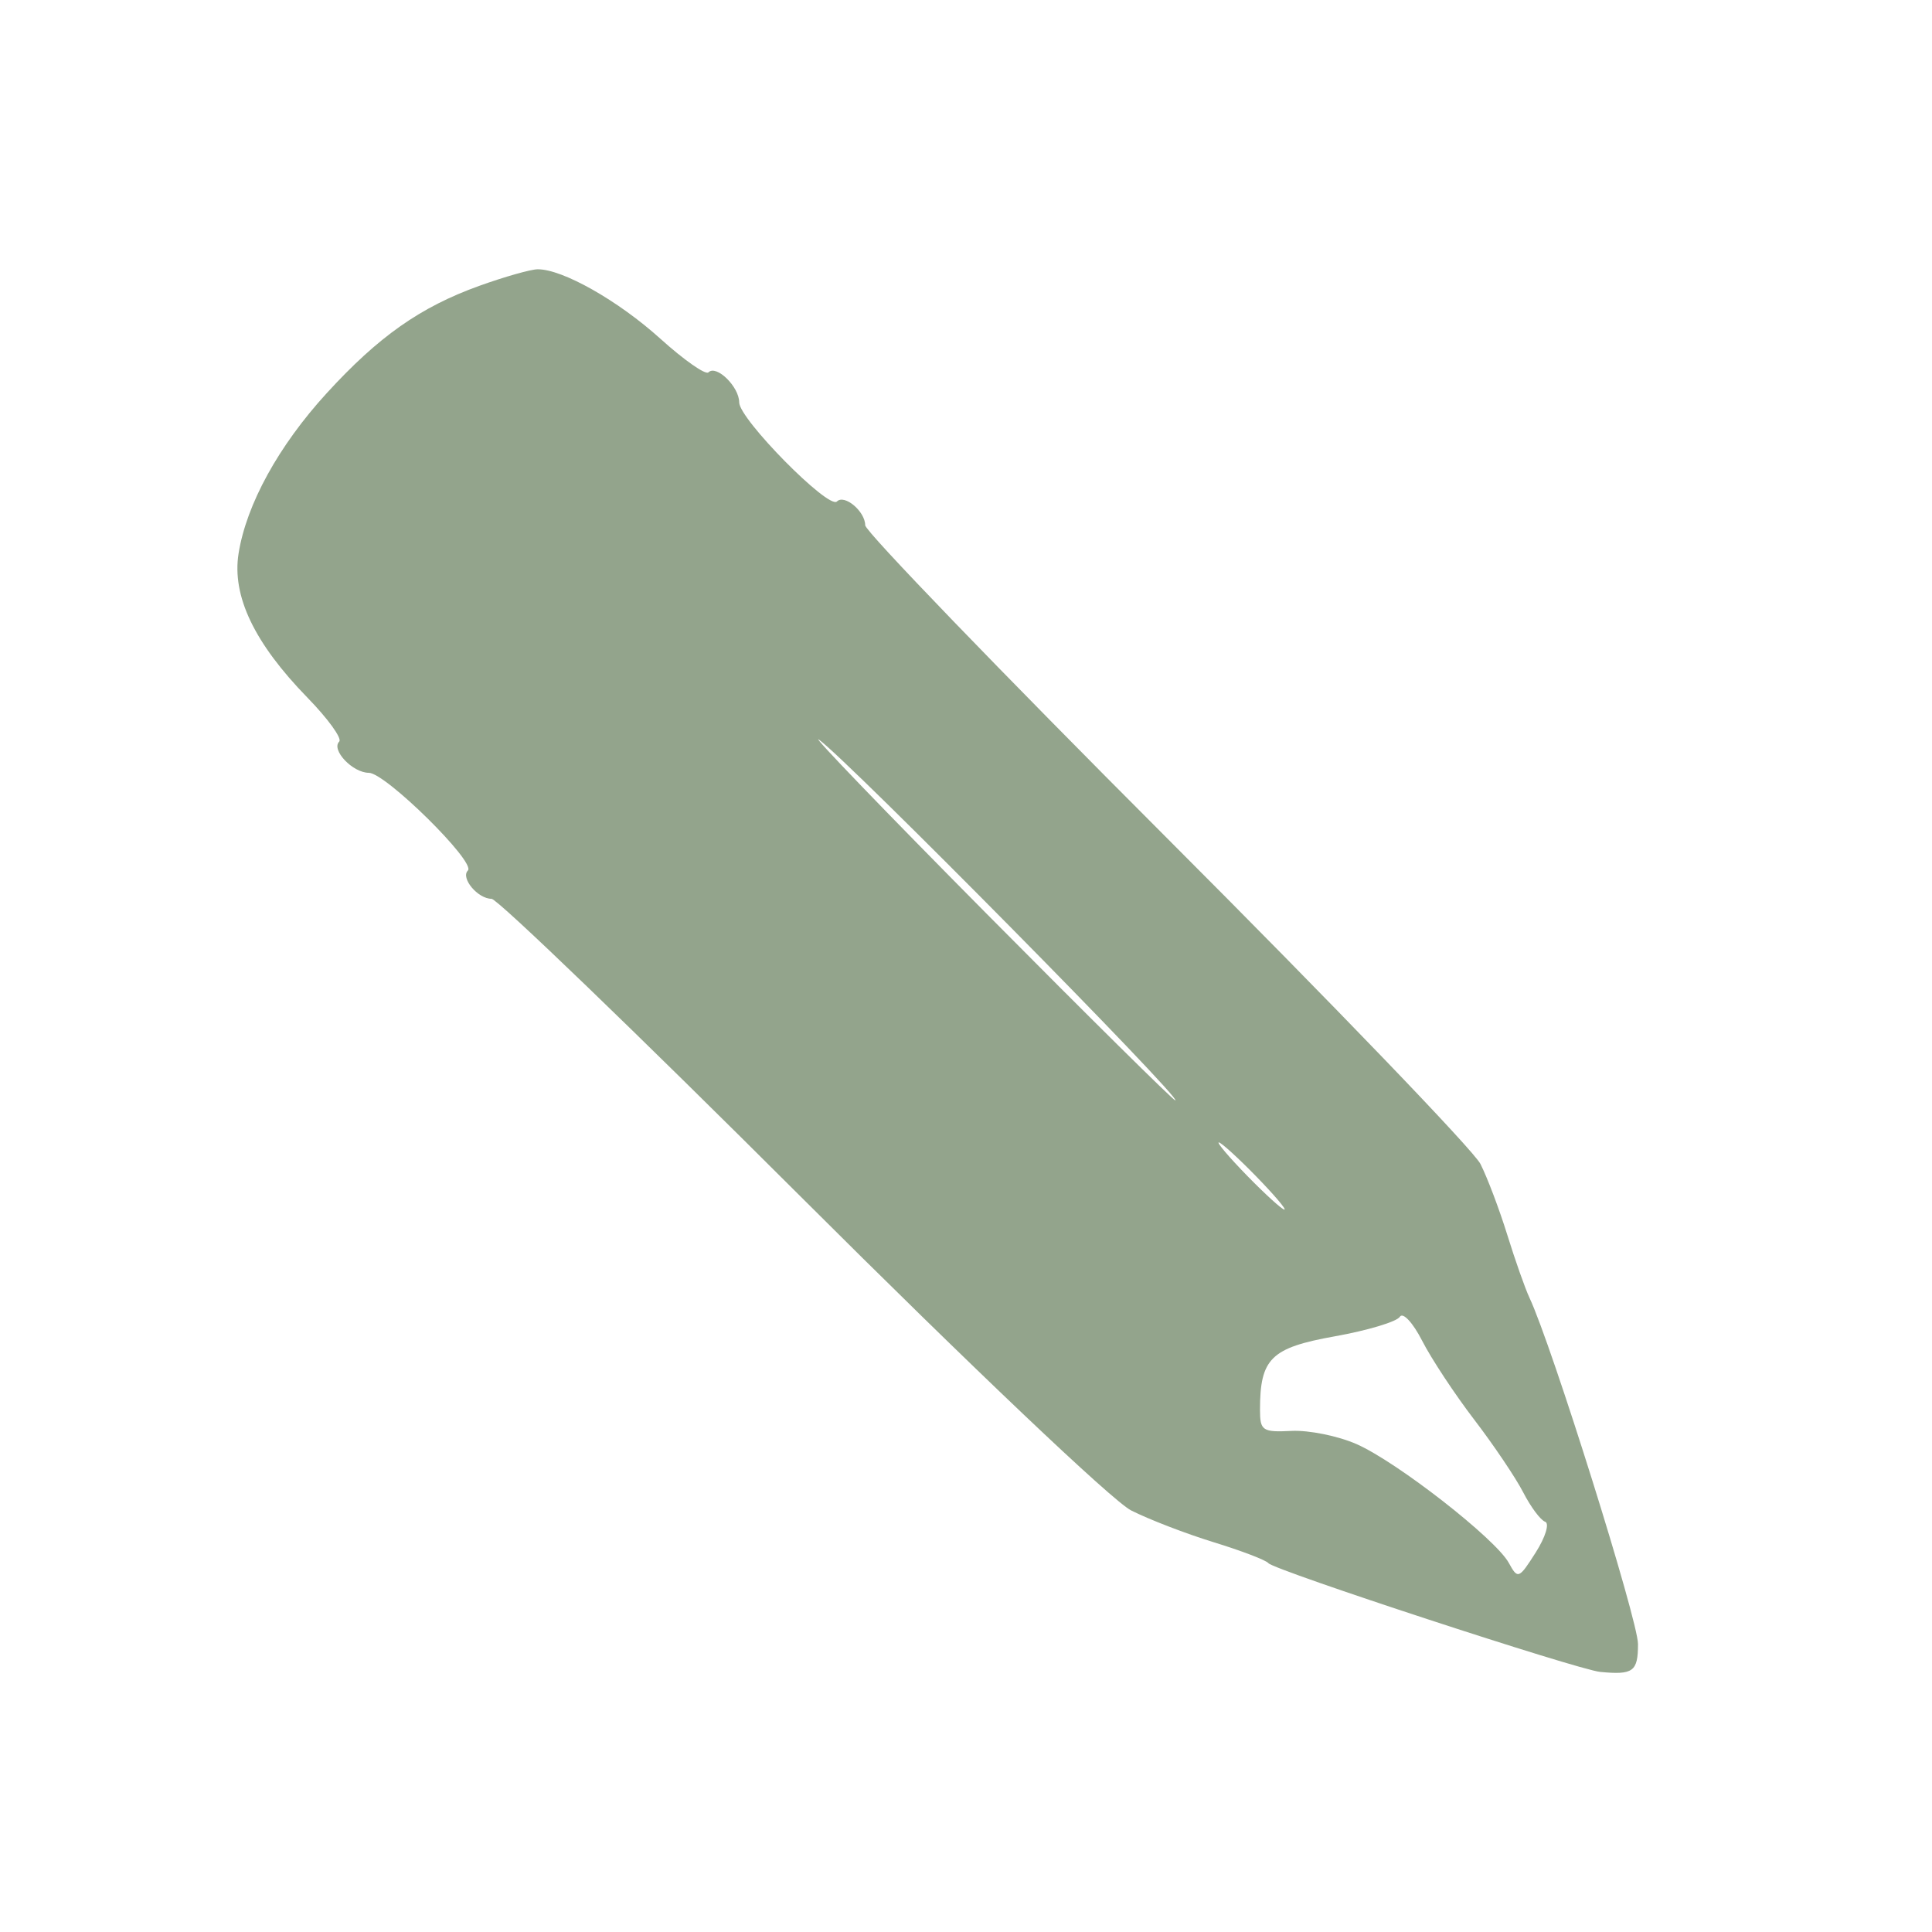
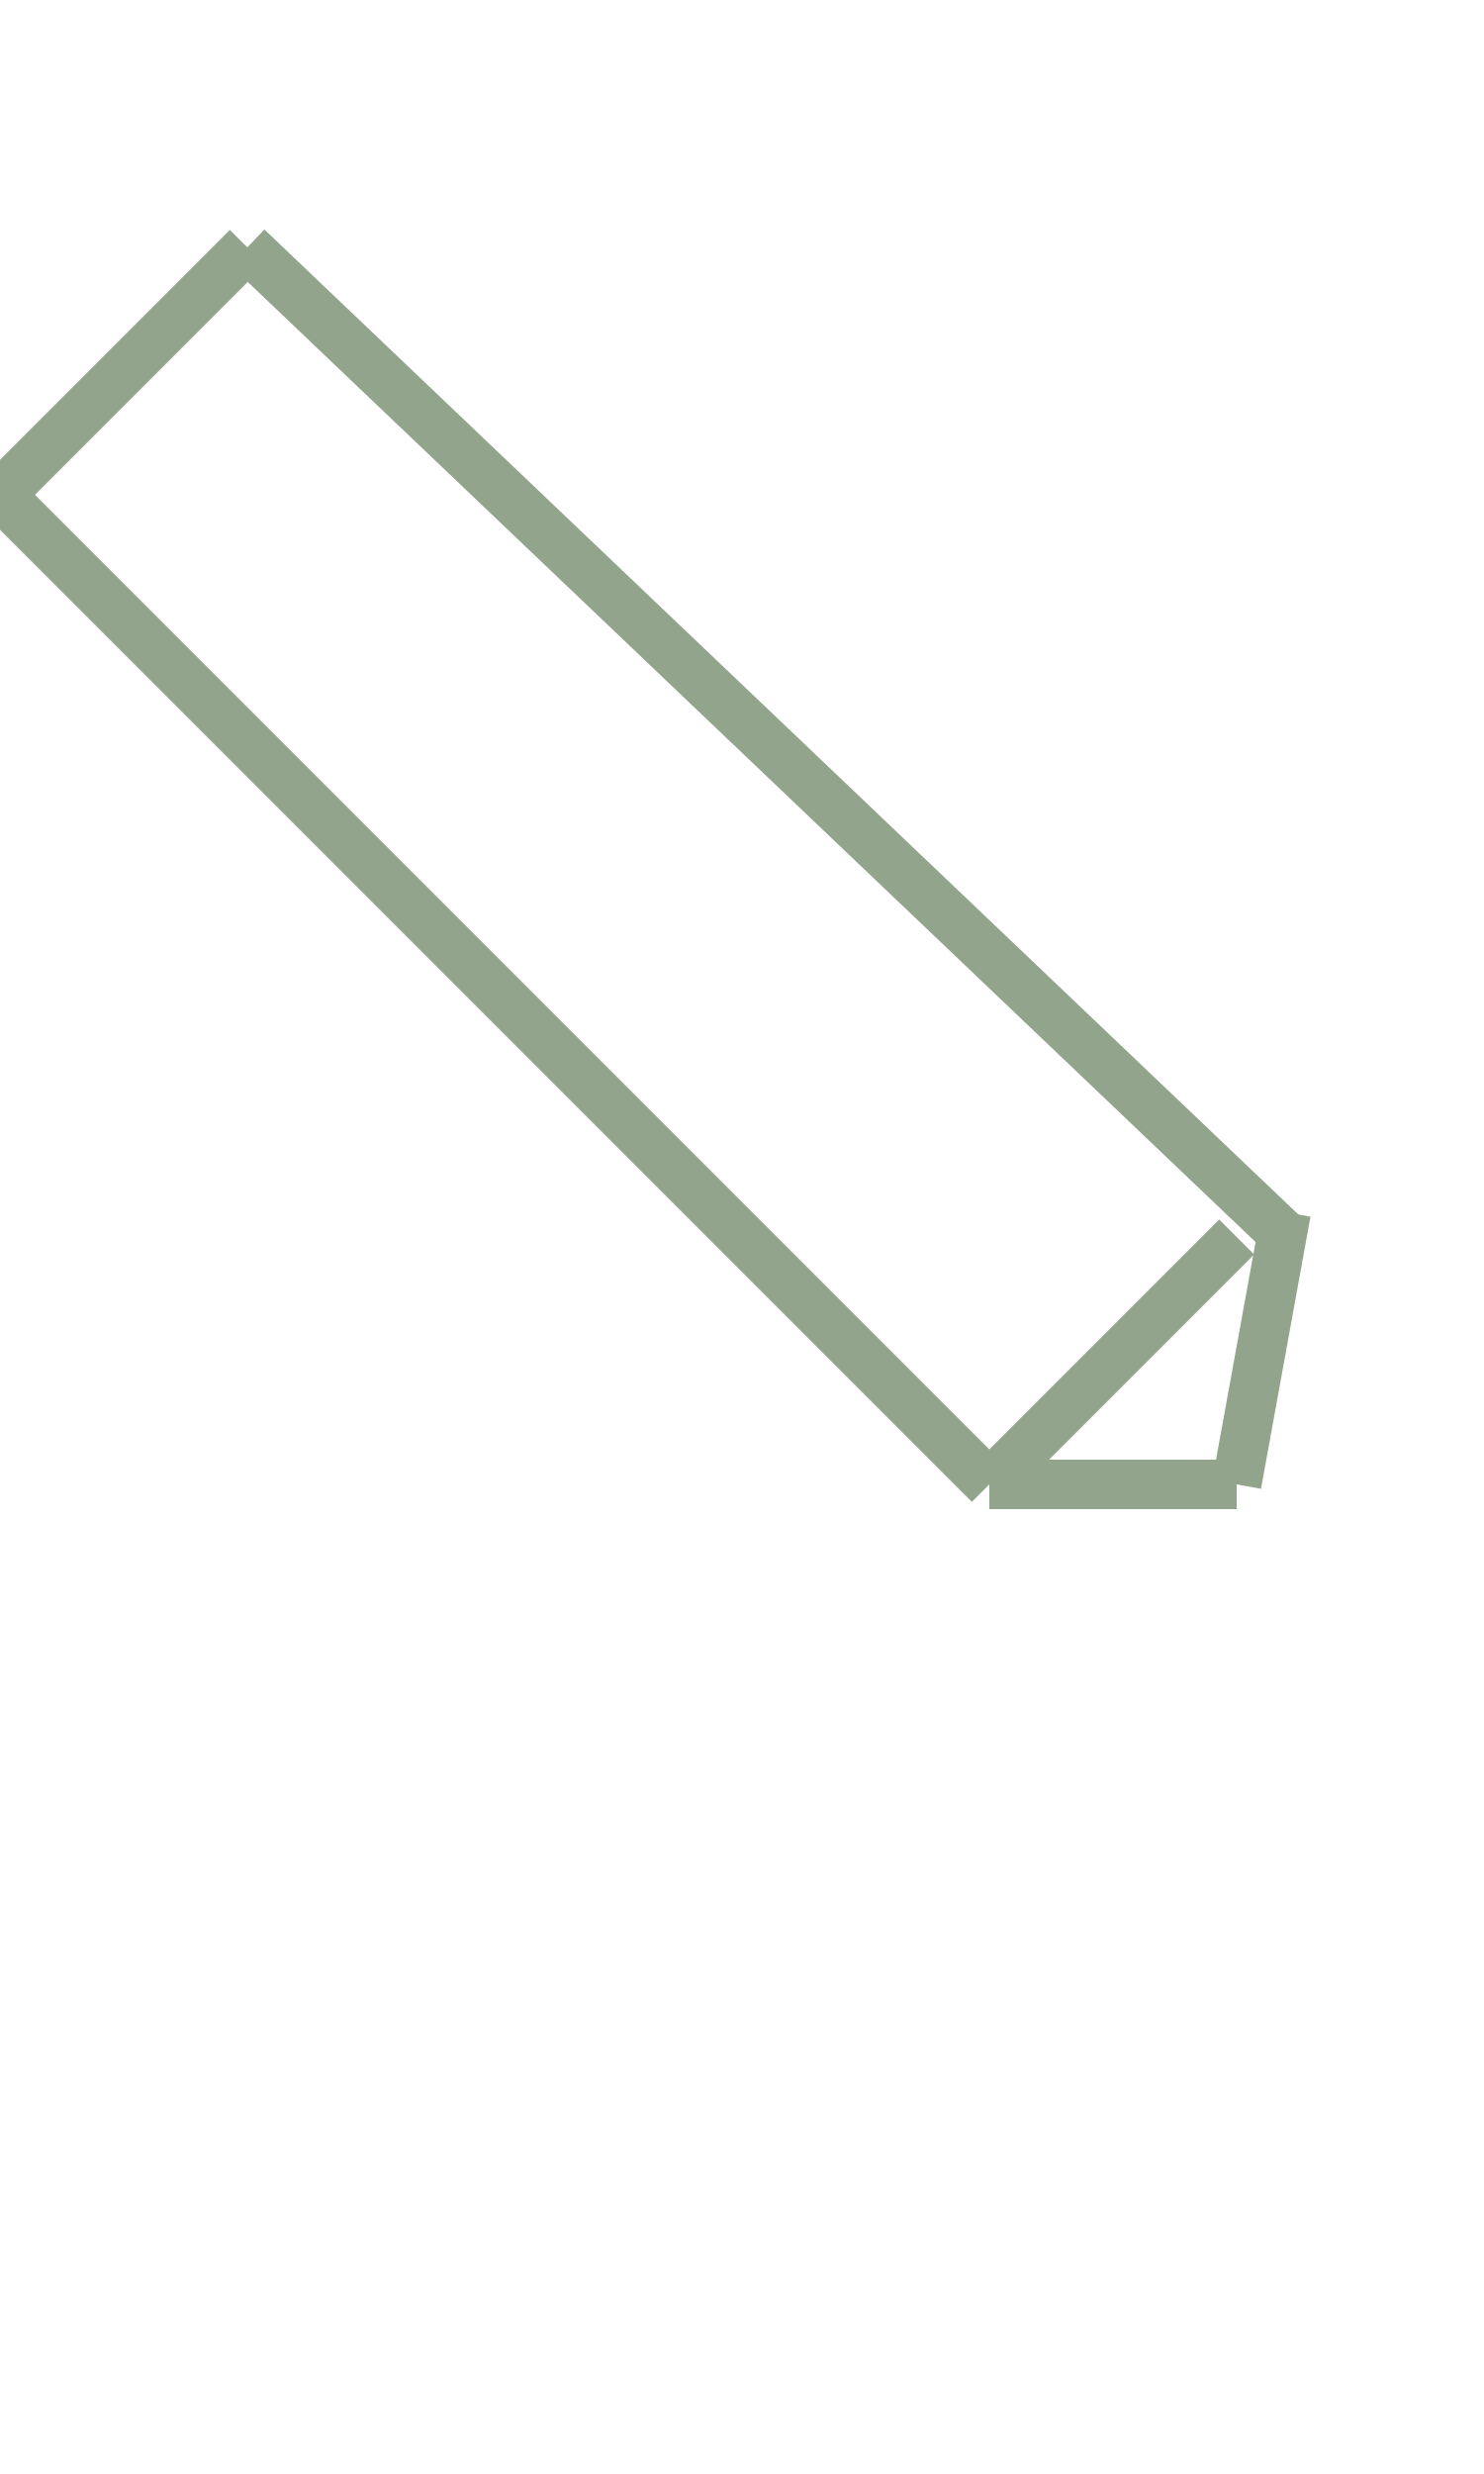
- <svg xmlns="http://www.w3.org/2000/svg" width="230" height="230" viewBox="0 0 230 230" version="1.1">
-   <path d="M 57.070 34.025 C 50.048 36.550, 45.061 40.059, 38.881 46.821 C 33.165 53.075, 29.338 60.036, 28.404 65.878 C 27.592 70.951, 30.266 76.550, 36.607 83.059 C 39.050 85.566, 40.749 87.918, 40.382 88.285 C 39.395 89.271, 41.984 92, 43.907 92 C 45.888 92, 56.684 102.649, 55.700 103.633 C 54.808 104.525, 56.879 107, 58.518 107 C 59.218 107, 75.768 122.943, 95.295 142.429 C 115.565 162.655, 132.452 178.695, 134.650 179.809 C 136.767 180.883, 141.200 182.590, 144.500 183.603 C 147.800 184.617, 150.725 185.736, 151 186.091 C 151.639 186.916, 187.838 198.780, 190.500 199.037 C 194.432 199.417, 195 198.998, 195 195.719 C 195 192.888, 184.748 160.177, 182.082 154.500 C 181.565 153.400, 180.375 150.025, 179.436 147 C 178.497 143.975, 177.060 140.178, 176.242 138.562 C 175.424 136.947, 158.610 119.470, 138.877 99.725 C 119.145 79.981, 103 63.245, 103 62.535 C 103 60.883, 100.530 58.803, 99.633 59.700 C 98.649 60.684, 88 49.888, 88 47.907 C 88 46.040, 85.283 43.383, 84.339 44.327 C 84.002 44.664, 81.426 42.862, 78.613 40.322 C 73.586 35.783, 66.951 32.030, 64 32.058 C 63.175 32.066, 60.056 32.951, 57.070 34.025 M 117.491 108.817 C 129.587 121.018, 139.678 131, 139.916 131 C 140.927 131, 100.899 90.475, 97.500 88.057 C 96.400 87.274, 105.396 96.617, 117.491 108.817 M 148.500 140 C 150.648 142.200, 152.631 144, 152.906 144 C 153.181 144, 151.648 142.200, 149.500 140 C 147.352 137.800, 145.369 136, 145.094 136 C 144.819 136, 146.352 137.800, 148.500 140 M 166.648 156.760 C 166.288 157.343, 162.804 158.390, 158.905 159.086 C 151.297 160.446, 150 161.720, 150 167.832 C 150 170.322, 150.295 170.520, 153.750 170.346 C 155.813 170.242, 159.300 170.950, 161.500 171.920 C 166.323 174.045, 178.059 183.203, 179.618 186.058 C 180.692 188.024, 180.820 187.974, 182.833 184.803 C 183.986 182.986, 184.486 181.347, 183.943 181.160 C 183.401 180.972, 182.227 179.397, 181.333 177.660 C 180.440 175.922, 177.814 172.025, 175.498 169 C 173.183 165.975, 170.392 161.745, 169.296 159.600 C 168.200 157.456, 167.008 156.177, 166.648 156.760" stroke="none" fill="#93a48c" fill-rule="evenodd" />
+ <svg xmlns="http://www.w3.org/2000/svg" width="30" height="50">
+   <line x1="5" y1="5" x2="26" y2="25" stroke="#93a48c" stroke-width="1" />
+   <line x1="5" y1="5" x2="0" y2="10" stroke="#93a48c" stroke-width="1" />
+   <line x1="0" y1="10" x2="20" y2="30" stroke="#93a48c" stroke-width="1" />
+   <line x1="25" y1="25" x2="20" y2="30" stroke="#93a48c" stroke-width="1" />
+   <line x1="26" y1="24.5" x2="25" y2="30" stroke="#93a48c" stroke-width="1" />
+   <line x1="20" y1="30" x2="25" y2="30" stroke="#93a48c" stroke-width="1" />
</svg>
